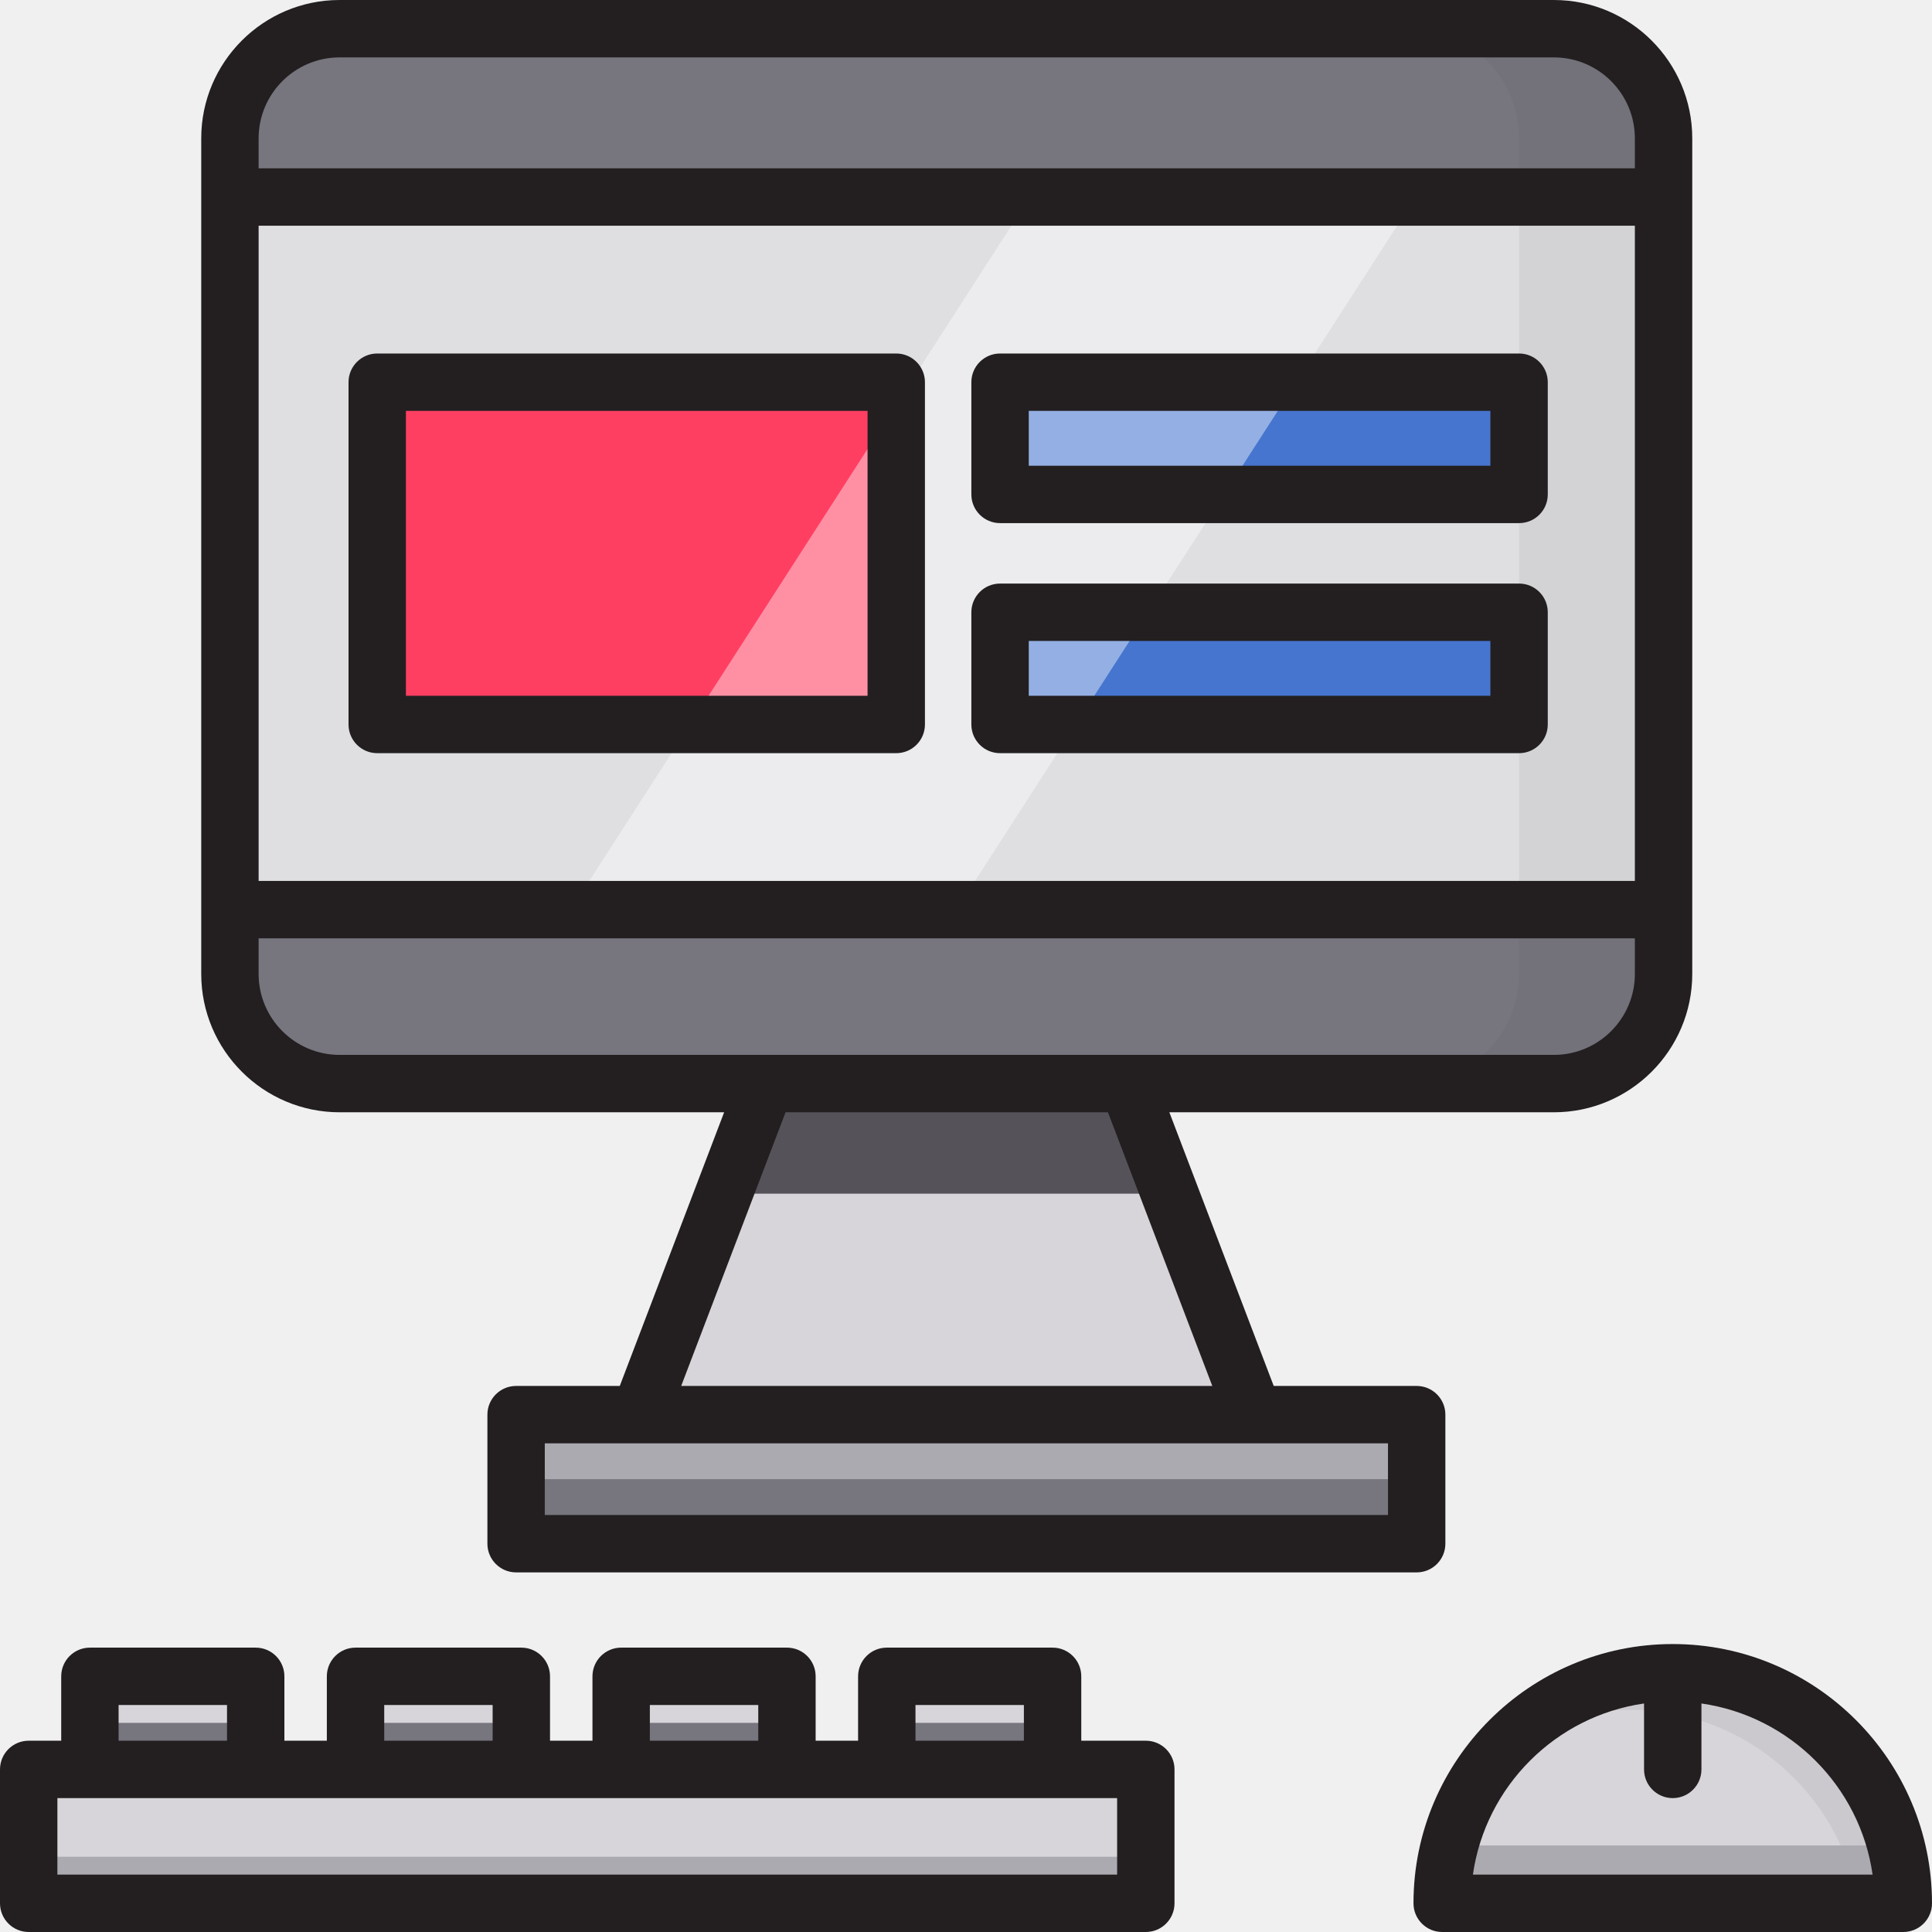
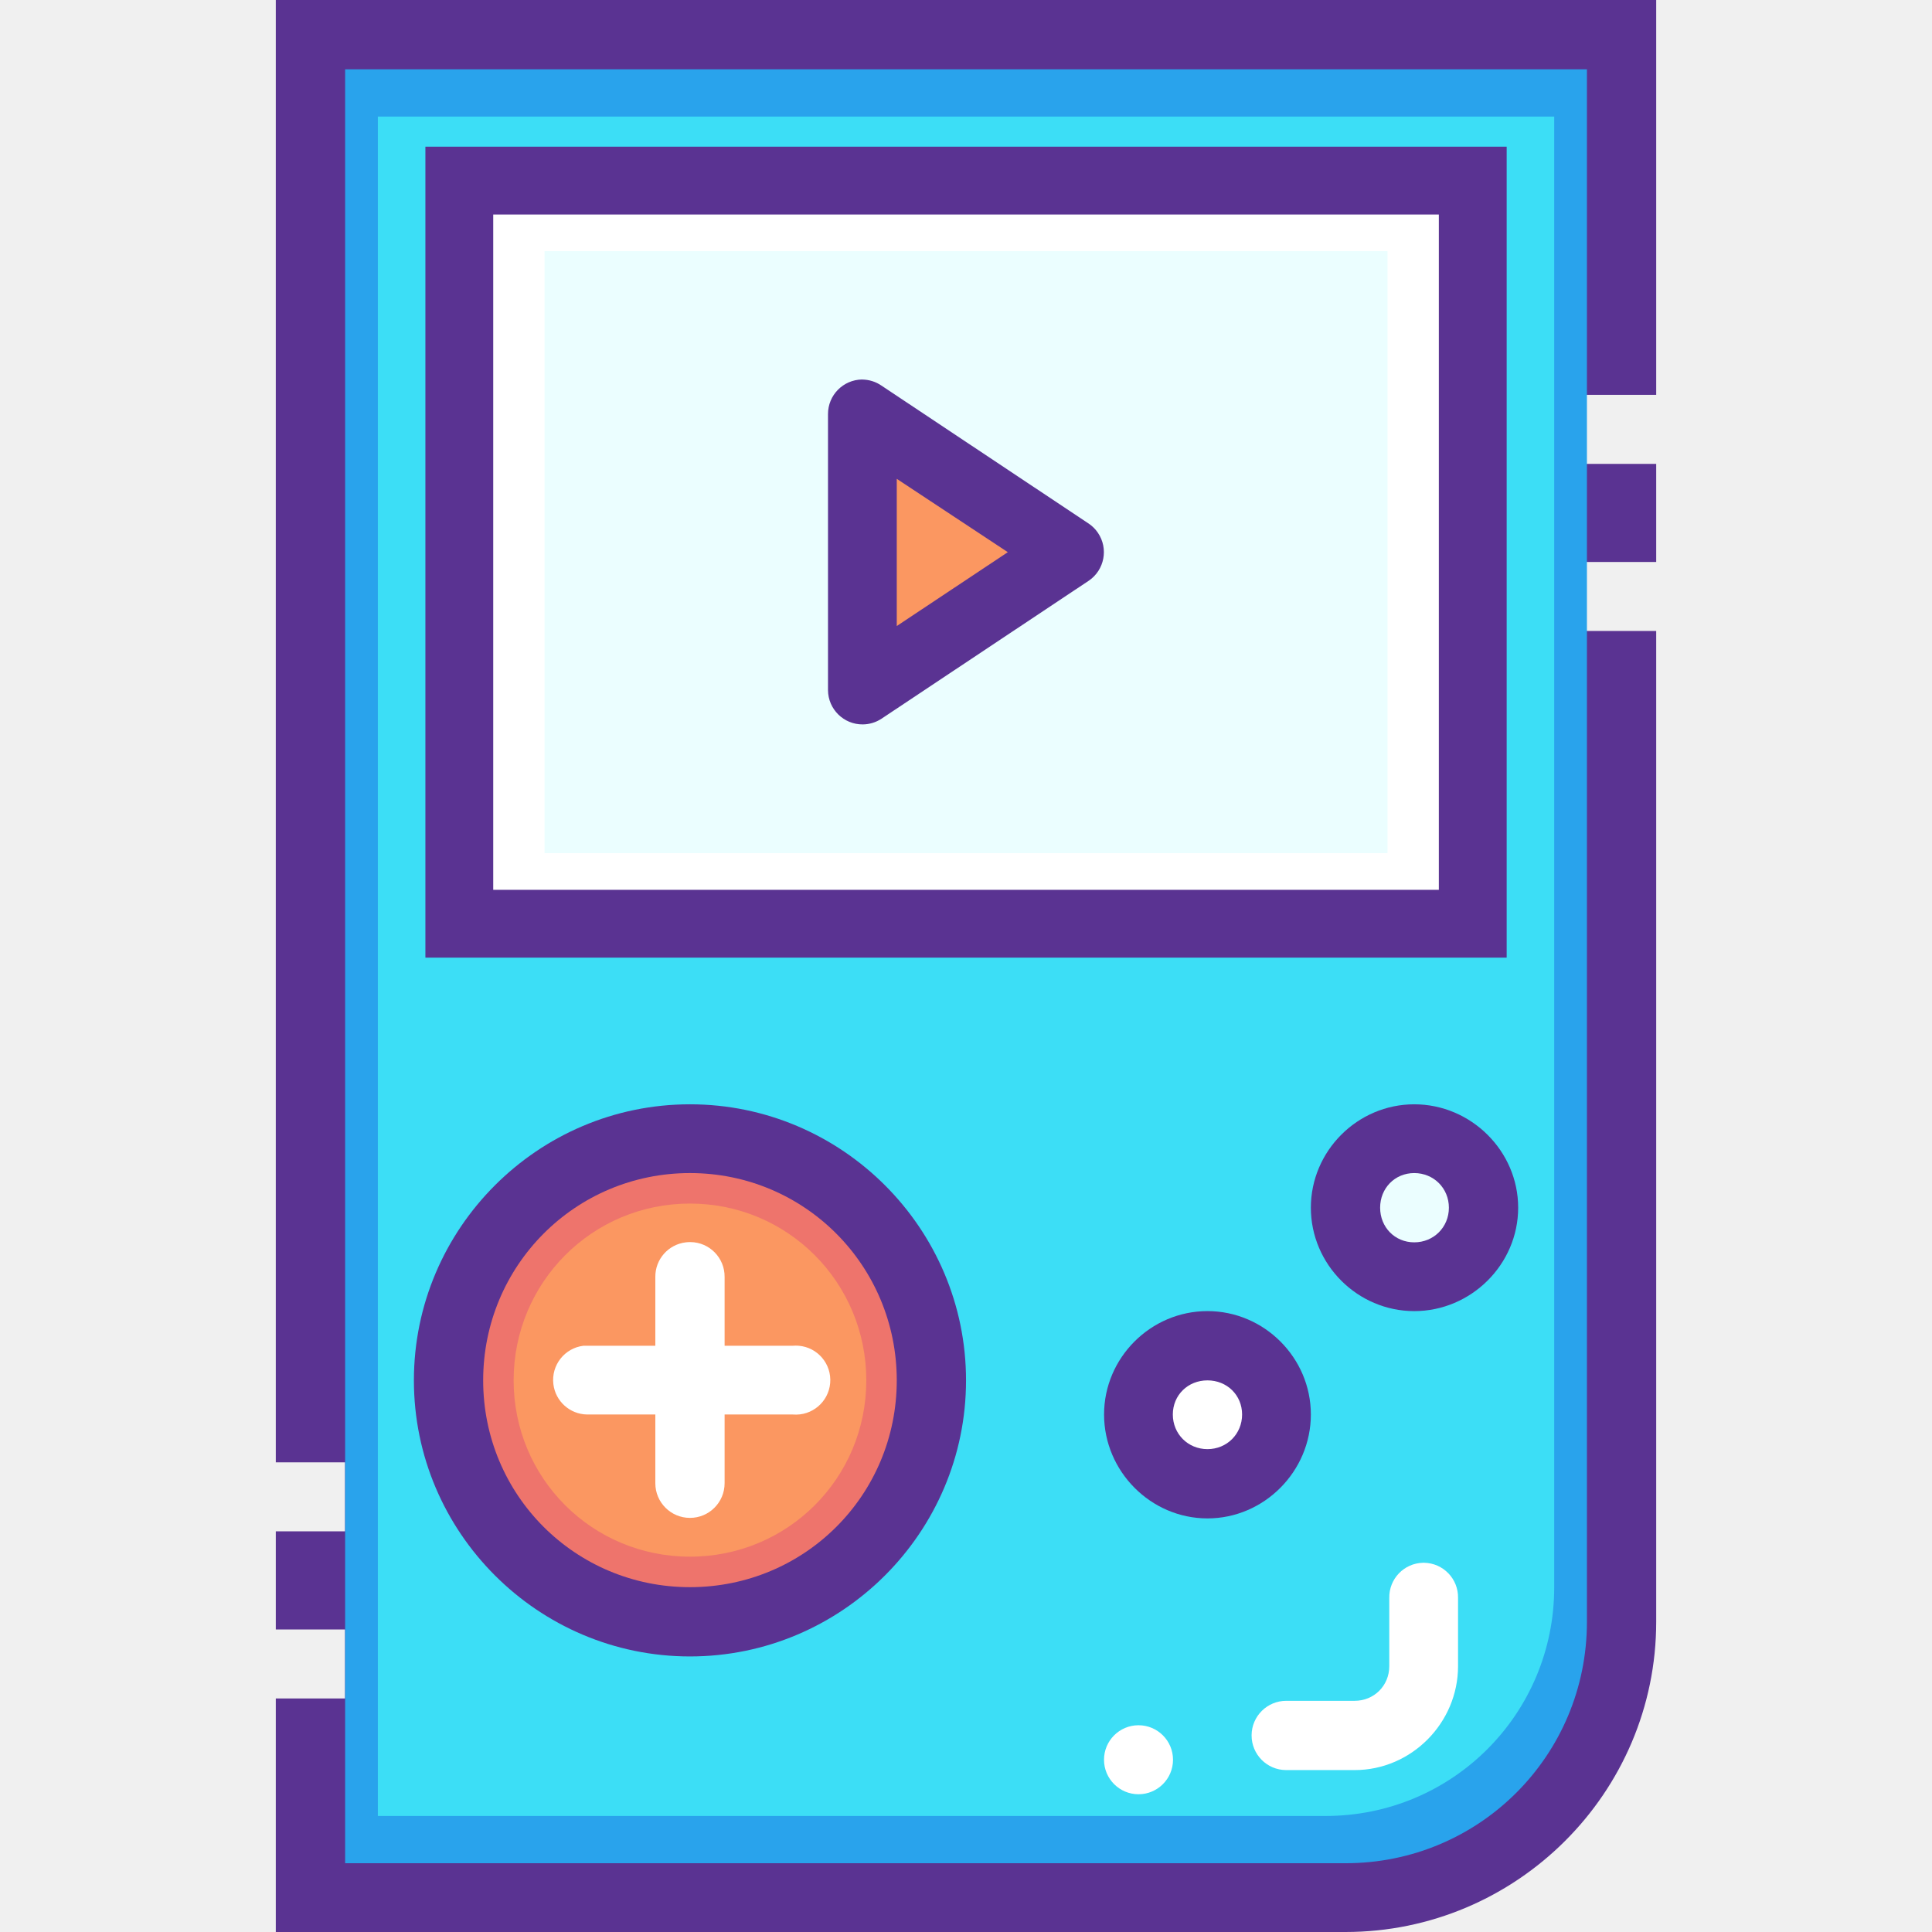
- <svg xmlns="http://www.w3.org/2000/svg" version="1.1" id="Layer_1" x="0px" y="0px" viewBox="0 0 512 512" style="enable-background:new 0 0 512 512;" xml:space="preserve">
-   <polygon style="fill:#D7D5D9;" points="332.309,384.101 169.482,384.101 202.939,276.14 298.851,276.14 " />
-   <rect x="136.769" y="374.893" style="fill:#ACAAB1;" width="238.662" height="34.201" />
-   <g>
-     <rect x="7.603" y="468.918" style="fill:#D7D5D9;" width="296.046" height="35.483" />
-     <rect x="23.825" y="444.251" style="fill:#D7D5D9;" width="43.94" height="24.669" />
-     <rect x="94.218" y="444.251" style="fill:#D7D5D9;" width="43.94" height="24.669" />
-     <rect x="164.61" y="444.251" style="fill:#D7D5D9;" width="43.94" height="24.669" />
+ <svg xmlns="http://www.w3.org/2000/svg" height="800px" width="800px" version="1.1" id="Layer_1" viewBox="0 0 448 448" xml:space="preserve">
+   <g transform="translate(0 -1020.36)">
+     <g shape-rendering="auto" image-rendering="auto" color-rendering="auto" color-interpolation="sRGB">
+       <path style="fill:#5A3392;" d="M63.953,1020.36v339.094h16.063v16H63.953v22.75h16.063v16H63.953v54.156h248.031    c39.67,0,72.063-32.268,72.063-71.938v-229.75h-21v-16h21v-22.75h-21v-16h21v-91.562L63.953,1020.36L63.953,1020.36z" />
+       <path style="fill:#29A3EC;" d="M80.031,1036.43h287.953v360c0,31.023-24.961,55.986-55.984,55.984H80.031L80.031,1036.43z" />
+       <path style="fill:#3CDEF6;" d="M87.618,1047.391h272.779v341.031c0,29.389-23.646,53.035-53.034,53.033H87.618L87.618,1047.391z" />
+       <path style="fill:#5A3392;" d="M159.992,1276.43c-35.252,0-64.016,28.766-64.016,64.016c0,35.252,28.764,64.016,64.016,64.016    c35.251,0,64.016-28.766,64.016-64.016C224.007,1305.194,195.243,1276.43,159.992,1276.43L159.992,1276.43z" />
+       <path style="fill:#EE746C;" d="M159.992,1292.376c26.604,0,47.952,21.465,47.953,48.07c-0.001,26.605-21.349,47.953-47.953,47.953    s-47.953-21.35-47.953-47.953C112.039,1313.84,133.388,1292.376,159.992,1292.376z" />
+       <path style="fill:#FB9761;" d="M159.992,1299.448c22.686,0,40.888,18.305,40.889,40.99c-0.001,22.686-18.203,40.889-40.889,40.889    s-40.889-18.203-40.889-40.889S137.306,1299.448,159.992,1299.448L159.992,1299.448z" />
+       <g>
+         <path style="fill:#FFFFFF;" d="M159.047,1308.438c-4.07,0.469-7.129,3.936-7.087,8.031v47.834c0,4.436,3.596,8.031,8.032,8.031     s8.032-3.596,8.032-8.031v-47.834c0.05-4.418-3.492-8.041-7.91-8.09C159.757,1308.376,159.4,1308.395,159.047,1308.438z" />
+         <path style="fill:#FFFFFF;" d="M135.306,1332.417c-4.387,0.527-7.516,4.512-6.988,8.898c0.478,3.973,3.816,6.982,7.817,7.045     h47.716c4.403,0.377,8.277-2.887,8.654-7.289s-2.887-8.277-7.29-8.654c-0.454-0.039-0.91-0.039-1.364,0h-47.716     C135.859,1332.403,135.582,1332.403,135.306,1332.417z" />
+       </g>
+       <path style="fill:#5A3392;" d="M98.643,1054.376v7.863v180.182h250.73v-188.047H98.643L98.643,1054.376z" />
+       <path style="fill:#FFFFFF;" d="M114.371,1070.104h219.273v156.59H114.371V1070.104z" />
+       <path style="fill:#5A3392;" d="M327.944,1276.43c-13.16,0-23.976,10.818-23.976,23.977c0,13.16,10.816,23.979,23.976,23.979    c13.159,0,24.095-10.818,24.095-23.979C352.039,1287.249,341.104,1276.43,327.944,1276.43z" />
+       <path style="fill:#EBFEFF;" d="M327.944,1292.376c4.511,0,8.031,3.52,8.031,8.031s-3.52,8.031-8.031,8.031    c-4.511,0-7.913-3.518-7.913-8.031C320.031,1295.897,323.429,1292.376,327.944,1292.376z" />
+       <path style="fill:#5A3392;" d="M279.991,1324.383c-13.16,0-23.976,10.816-23.976,23.977s10.816,24.094,23.976,24.094    c13.159,0,23.977-10.934,23.977-24.094S293.151,1324.383,279.991,1324.383z" />
+       <path style="fill:#FFFFFF;" d="M279.991,1340.446c4.511,0,8.031,3.404,8.031,7.914c0,4.512-3.52,8.031-8.031,8.031    c-4.511,0-8.031-3.52-8.031-8.031S275.48,1340.446,279.991,1340.446z" />
+       <path style="fill:#EBFEFF;" d="M126.274,1078.604h195.467v139.59H126.274L126.274,1078.604L126.274,1078.604z" />
+       <g>
+         <path style="fill:#5A3392;" d="M199.913,1108.36c-4.396,0.049-7.93,3.635-7.913,8.031v64.016c0.038,4.418,3.65,7.971,8.069,7.932     c1.541-0.012,3.046-0.471,4.333-1.318l48.071-32.006c3.653-2.486,4.599-7.463,2.113-11.115c-0.565-0.832-1.282-1.549-2.113-2.113     l-48.071-32.008c-1.321-0.908-2.884-1.398-4.487-1.408L199.913,1108.36z" />
+         <path style="fill:#FB9761;" d="M207.945,1131.393l25.748,17.008l-25.748,17.125L207.945,1131.393L207.945,1131.393z" />
+       </g>
+     </g>
+     <g>
+       <path style="fill:#FFFFFF;" d="M272.002,1428.417c0,4.418-3.581,8-7.999,8c0,0,0,0-0.001,0c-4.418,0-8-3.582-8-8l0,0    c0-4.418,3.581-8,7.999-8c0,0,0,0,0.001,0C268.42,1420.417,272.002,1423.999,272.002,1428.417L272.002,1428.417z" />
+       <path shape-rendering="auto" image-rendering="auto" color-rendering="auto" color-interpolation="sRGB" style="fill:#FFFFFF;" d="    M329.948,1382.743c-4.397,0.111-7.879,3.752-7.796,8.15v15.828c0,4.51-3.52,8.031-8.031,8.031h-15.827    c-4.436-0.021-8.049,3.557-8.07,7.992s3.557,8.049,7.992,8.07c0.026,0,0.052,0,0.078,0h15.827    c13.16,0,23.976-10.934,23.976-24.094v-15.828c0.083-4.418-3.43-8.066-7.848-8.15    C330.148,1382.741,330.048,1382.741,329.948,1382.743z" />
+     </g>
  </g>
-   <g style="opacity:0.85;">
-     <polygon style="fill:#3E3B43;" points="298.851,276.14 202.939,276.14 190.482,316.338 311.309,316.338  " />
-   </g>
-   <g>
-     <rect x="235.002" y="444.251" style="fill:#D7D5D9;" width="43.941" height="24.669" />
-     <path style="fill:#D7D5D9;" d="M379.758,504.398L379.758,504.398c0-33.606,27.496-61.102,61.102-61.102l0,0   c33.606,0,61.102,27.496,61.102,61.102l0,0H379.758z" />
-   </g>
-   <path style="opacity:0.08;fill:#3E3B43;enable-background:new    ;" d="M440.86,443.296L440.86,443.296  c-20.472,0-38.661,10.214-49.764,25.785c10.871-9.908,25.301-15.97,41.079-15.97l0,0c30.266,0,55.565,22.306,60.297,51.287h9.49l0,0  C501.962,470.792,474.466,443.296,440.86,443.296z" />
-   <path style="fill:#77757E;" d="M411.797,287.165H89.995c-16.051,0-29.064-13.013-29.064-29.064V36.673  c0-16.051,13.012-29.064,29.064-29.064h321.801c16.051,0,29.064,13.013,29.064,29.064v221.428  C440.86,274.153,427.848,287.165,411.797,287.165z" />
-   <rect x="60.933" y="52.224" style="fill:#DFDFE2;" width="379.932" height="188.851" />
-   <rect x="99.966" y="101.294" style="fill:#FF3F62;" width="137.55" height="90.71" />
-   <g>
-     <rect x="265.022" y="101.294" style="fill:#4675CF;" width="137.55" height="29.74" />
-     <rect x="265.022" y="162.257" style="fill:#4675CF;" width="137.55" height="29.74" />
-   </g>
-   <polygon style="opacity:0.42;fill:#FFFFFF;enable-background:new    ;" points="253.769,240.621 151.551,240.621 273.214,51.772   375.432,51.772 " />
-   <g>
-     <rect x="136.769" y="391.997" style="fill:#77757E;" width="238.662" height="17.101" />
-     <rect x="23.825" y="456.58" style="fill:#77757E;" width="43.94" height="12.335" />
-     <rect x="94.218" y="456.58" style="fill:#77757E;" width="43.94" height="12.335" />
-     <rect x="164.61" y="456.58" style="fill:#77757E;" width="43.94" height="12.335" />
-     <rect x="235.002" y="456.58" style="fill:#77757E;" width="43.941" height="12.335" />
-   </g>
-   <g>
-     <rect x="7.603" y="492.065" style="fill:#ACAAB1;" width="296.046" height="12.335" />
-     <path style="fill:#ACAAB1;" d="M381.724,489.056c-1.281,4.907-1.966,10.048-1.966,15.342l0,0h122.204l0,0   c0-5.293-0.685-10.435-1.966-15.342H381.724z" />
-   </g>
-   <path style="opacity:0.08;fill:#3E3B43;enable-background:new    ;" d="M411.797,7.609h-38.29c16.051,0,29.064,13.013,29.064,29.064  v221.429c0,16.051-13.012,29.063-29.064,29.063h38.29c16.051,0,29.064-13.012,29.064-29.063V36.673  C440.86,20.622,427.848,7.609,411.797,7.609z" />
-   <g>
-     <path style="fill:#231F20;" d="M89.997,294.766h101.907l-27.658,72.525H136.77c-4.199,0-7.604,3.405-7.604,7.604v34.2   c0,4.199,3.405,7.604,7.604,7.604h238.664c4.199,0,7.604-3.405,7.604-7.604v-34.2c0-4.199-3.405-7.604-7.604-7.604h-37.885   l-27.658-72.525h101.907c20.218,0,36.668-16.45,36.668-36.668V36.669c0-20.218-16.45-36.668-36.668-36.668H89.997   c-20.219,0.001-36.668,16.45-36.668,36.668v221.428C53.329,278.316,69.778,294.766,89.997,294.766z M433.258,233.46H68.537V59.819   h364.721V233.46z M367.83,401.492H144.374v-18.993h25.11h162.827h35.519v18.993H367.83z M321.272,367.291h-140.75l27.658-72.525   h85.436L321.272,367.291z M411.798,279.558H298.853h-95.912H89.997c-11.833,0-21.46-9.628-21.46-21.46v-9.429h364.721v9.429   C433.258,269.931,423.63,279.558,411.798,279.558z M89.997,15.21h321.801c11.833,0,21.46,9.627,21.46,21.46v7.942H68.537V36.67   C68.537,24.836,78.163,15.21,89.997,15.21z" />
-     <path style="fill:#231F20;" d="M99.967,199.598h137.547c4.199,0,7.604-3.405,7.604-7.604v-90.707c0-4.199-3.405-7.604-7.604-7.604   H99.967c-4.199,0-7.604,3.405-7.604,7.604v90.707C92.363,196.193,95.767,199.598,99.967,199.598z M107.571,108.891H229.91v75.499   H107.571V108.891z" />
-     <path style="fill:#231F20;" d="M265.024,138.631h137.548c4.199,0,7.604-3.405,7.604-7.604v-29.739c0-4.199-3.405-7.604-7.604-7.604   H265.024c-4.199,0-7.604,3.405-7.604,7.604v29.739C257.42,135.226,260.824,138.631,265.024,138.631z M272.628,108.891h122.34   v14.532h-122.34V108.891z" />
-     <path style="fill:#231F20;" d="M265.024,199.598h137.548c4.199,0,7.604-3.405,7.604-7.604v-29.739c0-4.199-3.405-7.604-7.604-7.604   H265.024c-4.199,0-7.604,3.405-7.604,7.604v29.739C257.42,196.193,260.824,199.598,265.024,199.598z M272.628,169.857h122.34   v14.532h-122.34V169.857z" />
-     <path style="fill:#231F20;" d="M303.653,461.307h-17.105v-17.065c0-4.199-3.405-7.604-7.604-7.604h-43.936   c-4.199,0-7.604,3.405-7.604,7.604v17.065h-11.249v-17.065c0-4.199-3.405-7.604-7.604-7.604h-43.937   c-4.199,0-7.604,3.405-7.604,7.604v17.065h-11.249v-17.065c0-4.199-3.405-7.604-7.604-7.604H94.22   c-4.199,0-7.604,3.405-7.604,7.604v17.065H75.367v-17.065c0-4.199-3.405-7.604-7.604-7.604H23.826   c-4.199,0-7.604,3.405-7.604,7.604v17.065H7.604c-4.199,0-7.604,3.405-7.604,7.604v35.484c0,4.199,3.405,7.604,7.604,7.604h296.049   c4.199,0,7.604-3.405,7.604-7.604v-35.484C311.257,464.712,307.853,461.307,303.653,461.307z M242.612,451.847h28.729v9.461   h-28.729L242.612,451.847L242.612,451.847z M172.218,451.847h28.73v9.461h-28.73V451.847z M101.824,451.847h28.729v9.461h-28.729   C101.824,461.308,101.824,451.847,101.824,451.847z M31.43,451.847h28.73v9.461H31.43V451.847z M296.049,496.791H15.208v-20.276   h8.618h43.937H94.22h43.936h26.457h43.937h26.457h43.936h17.105v20.276H296.049z" />
-     <path style="fill:#231F20;" d="M443.294,435.689c-37.885,0-68.706,30.821-68.706,68.706c0,4.199,3.405,7.604,7.604,7.604h122.204   c4.199,0,7.604-3.405,7.604-7.604C512,466.51,481.179,435.689,443.294,435.689z M390.335,496.791   c3.347-23.427,21.929-42.004,45.355-45.352v17.473c0,4.199,3.405,7.604,7.604,7.604c4.199,0,7.604-3.405,7.604-7.604v-17.473   c23.427,3.348,42.009,21.925,45.356,45.352L390.335,496.791L390.335,496.791z" />
-   </g>
-   <g>
- </g>
-   <g>
- </g>
-   <g>
- </g>
-   <g>
- </g>
-   <g>
- </g>
-   <g>
- </g>
-   <g>
- </g>
-   <g>
- </g>
-   <g>
- </g>
-   <g>
- </g>
-   <g>
- </g>
-   <g>
- </g>
-   <g>
- </g>
-   <g>
- </g>
-   <g>
- </g>
</svg>
